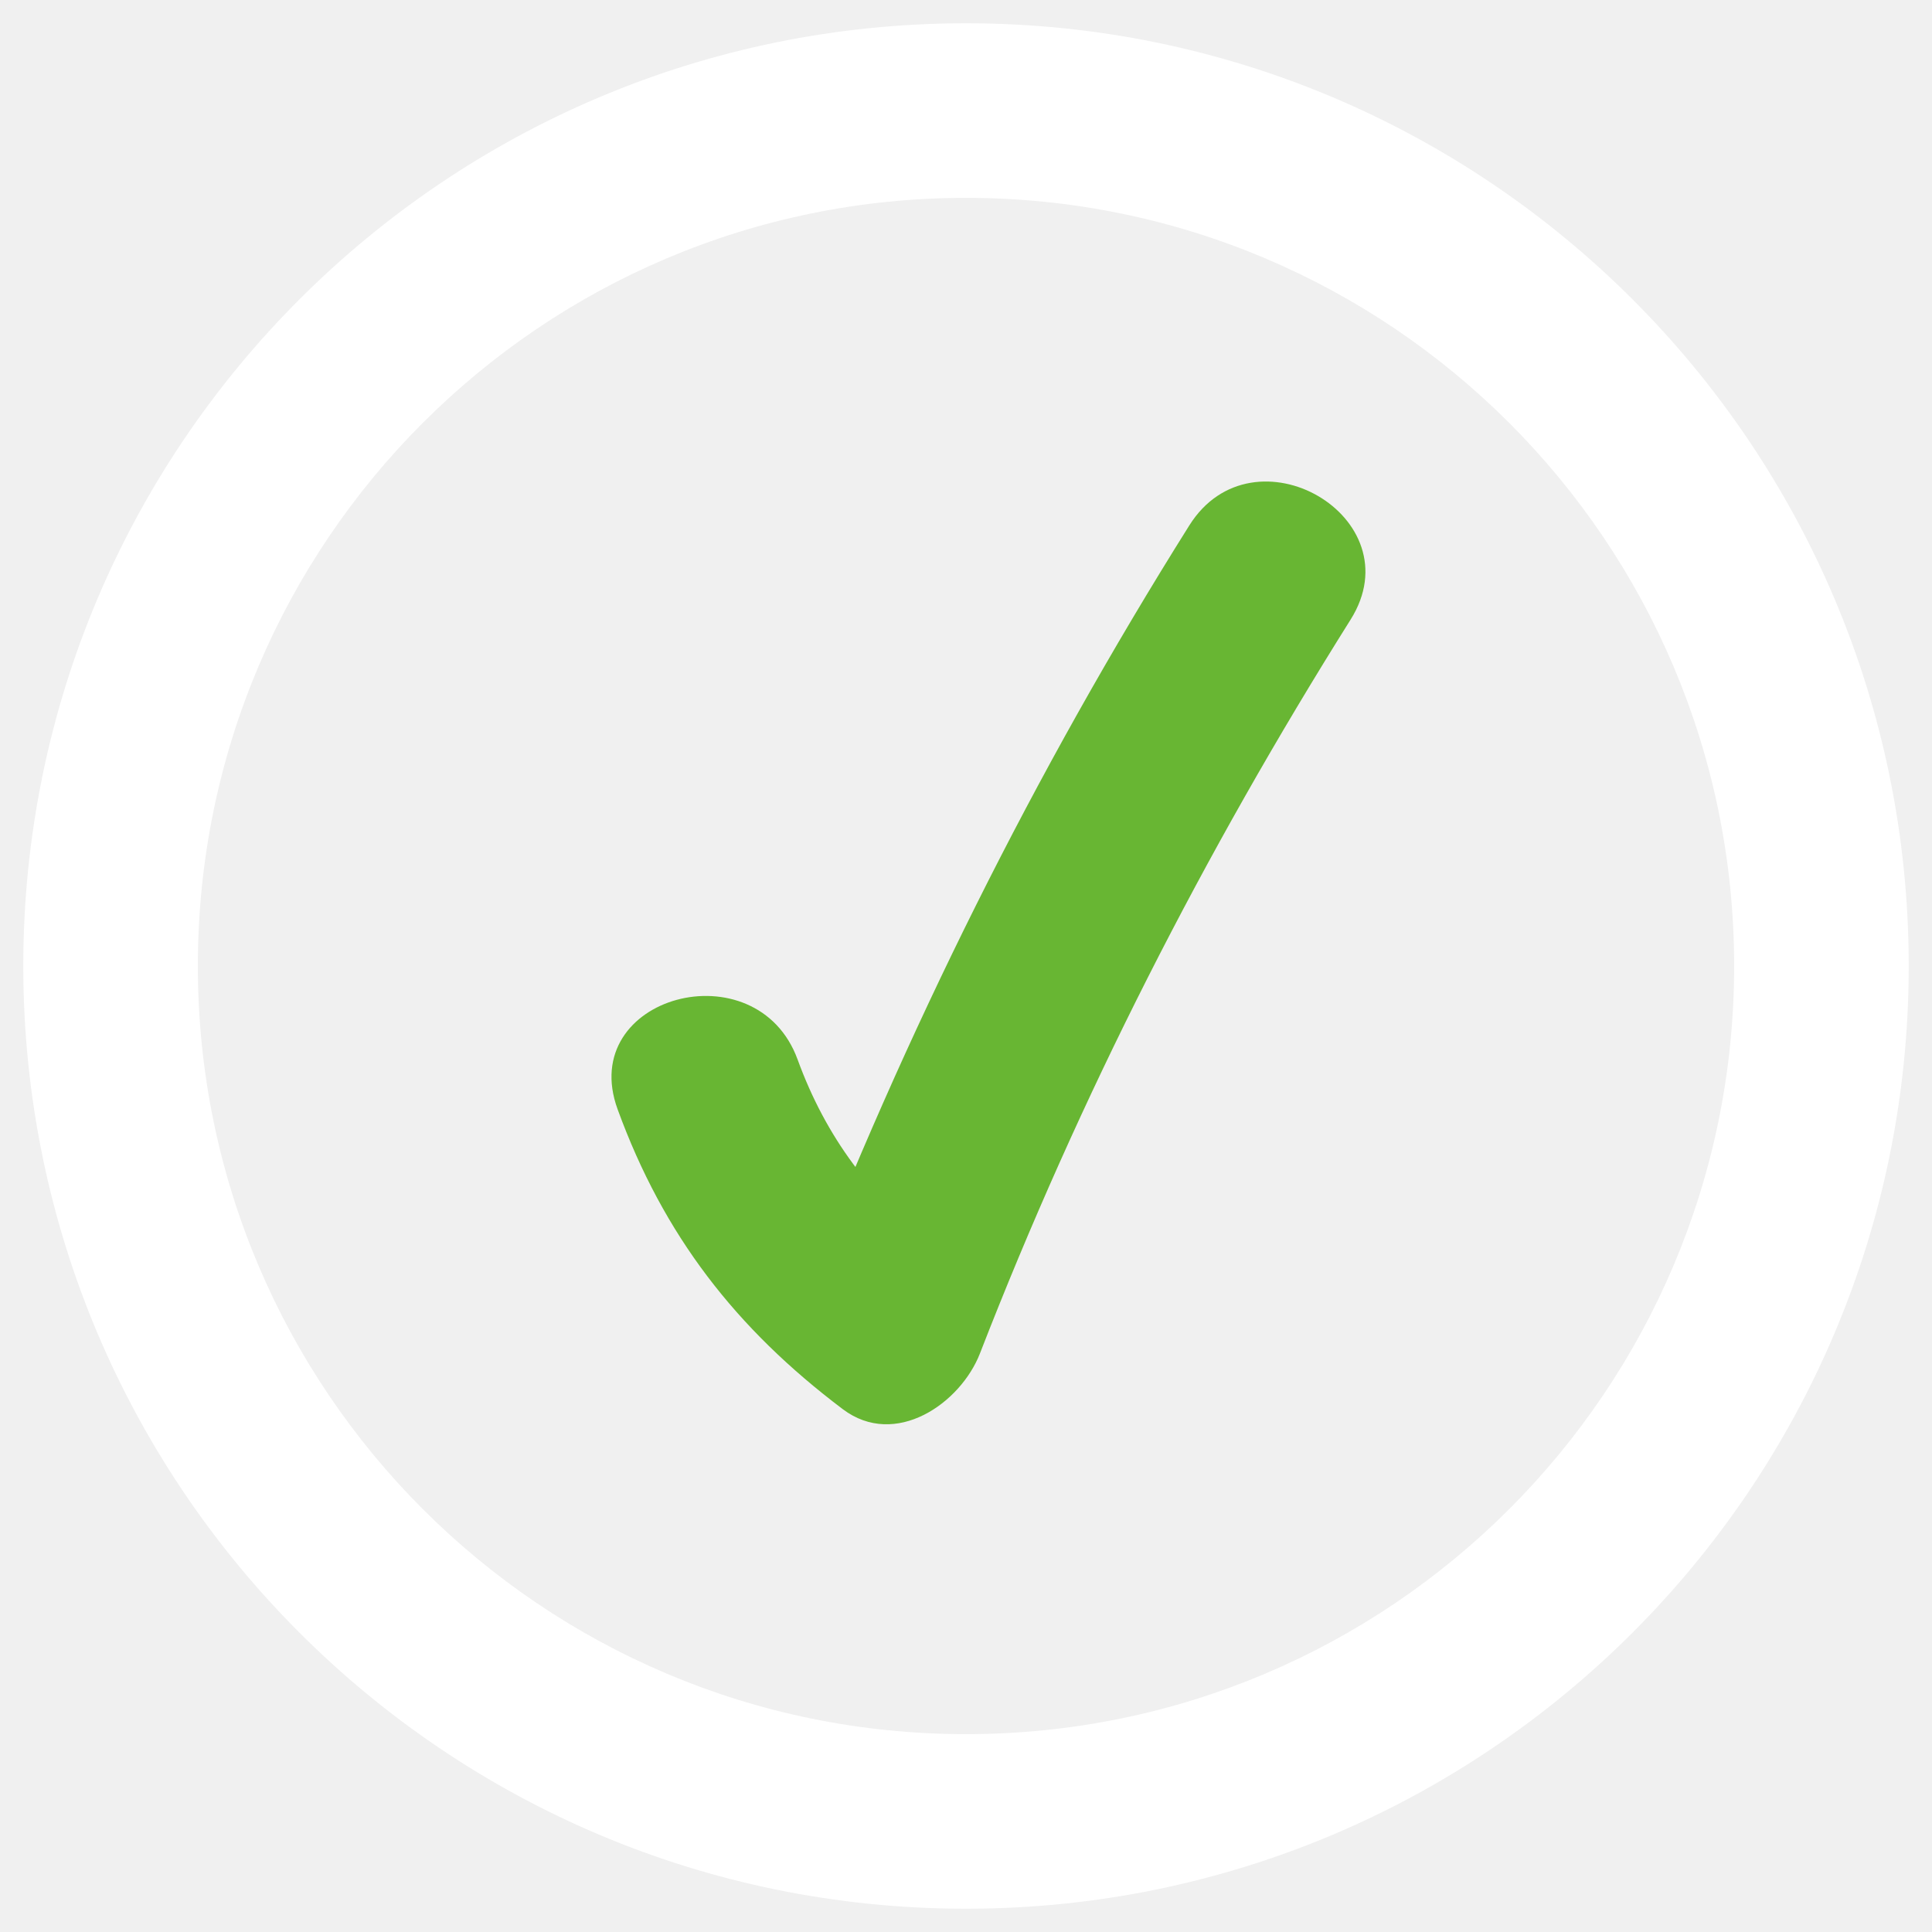
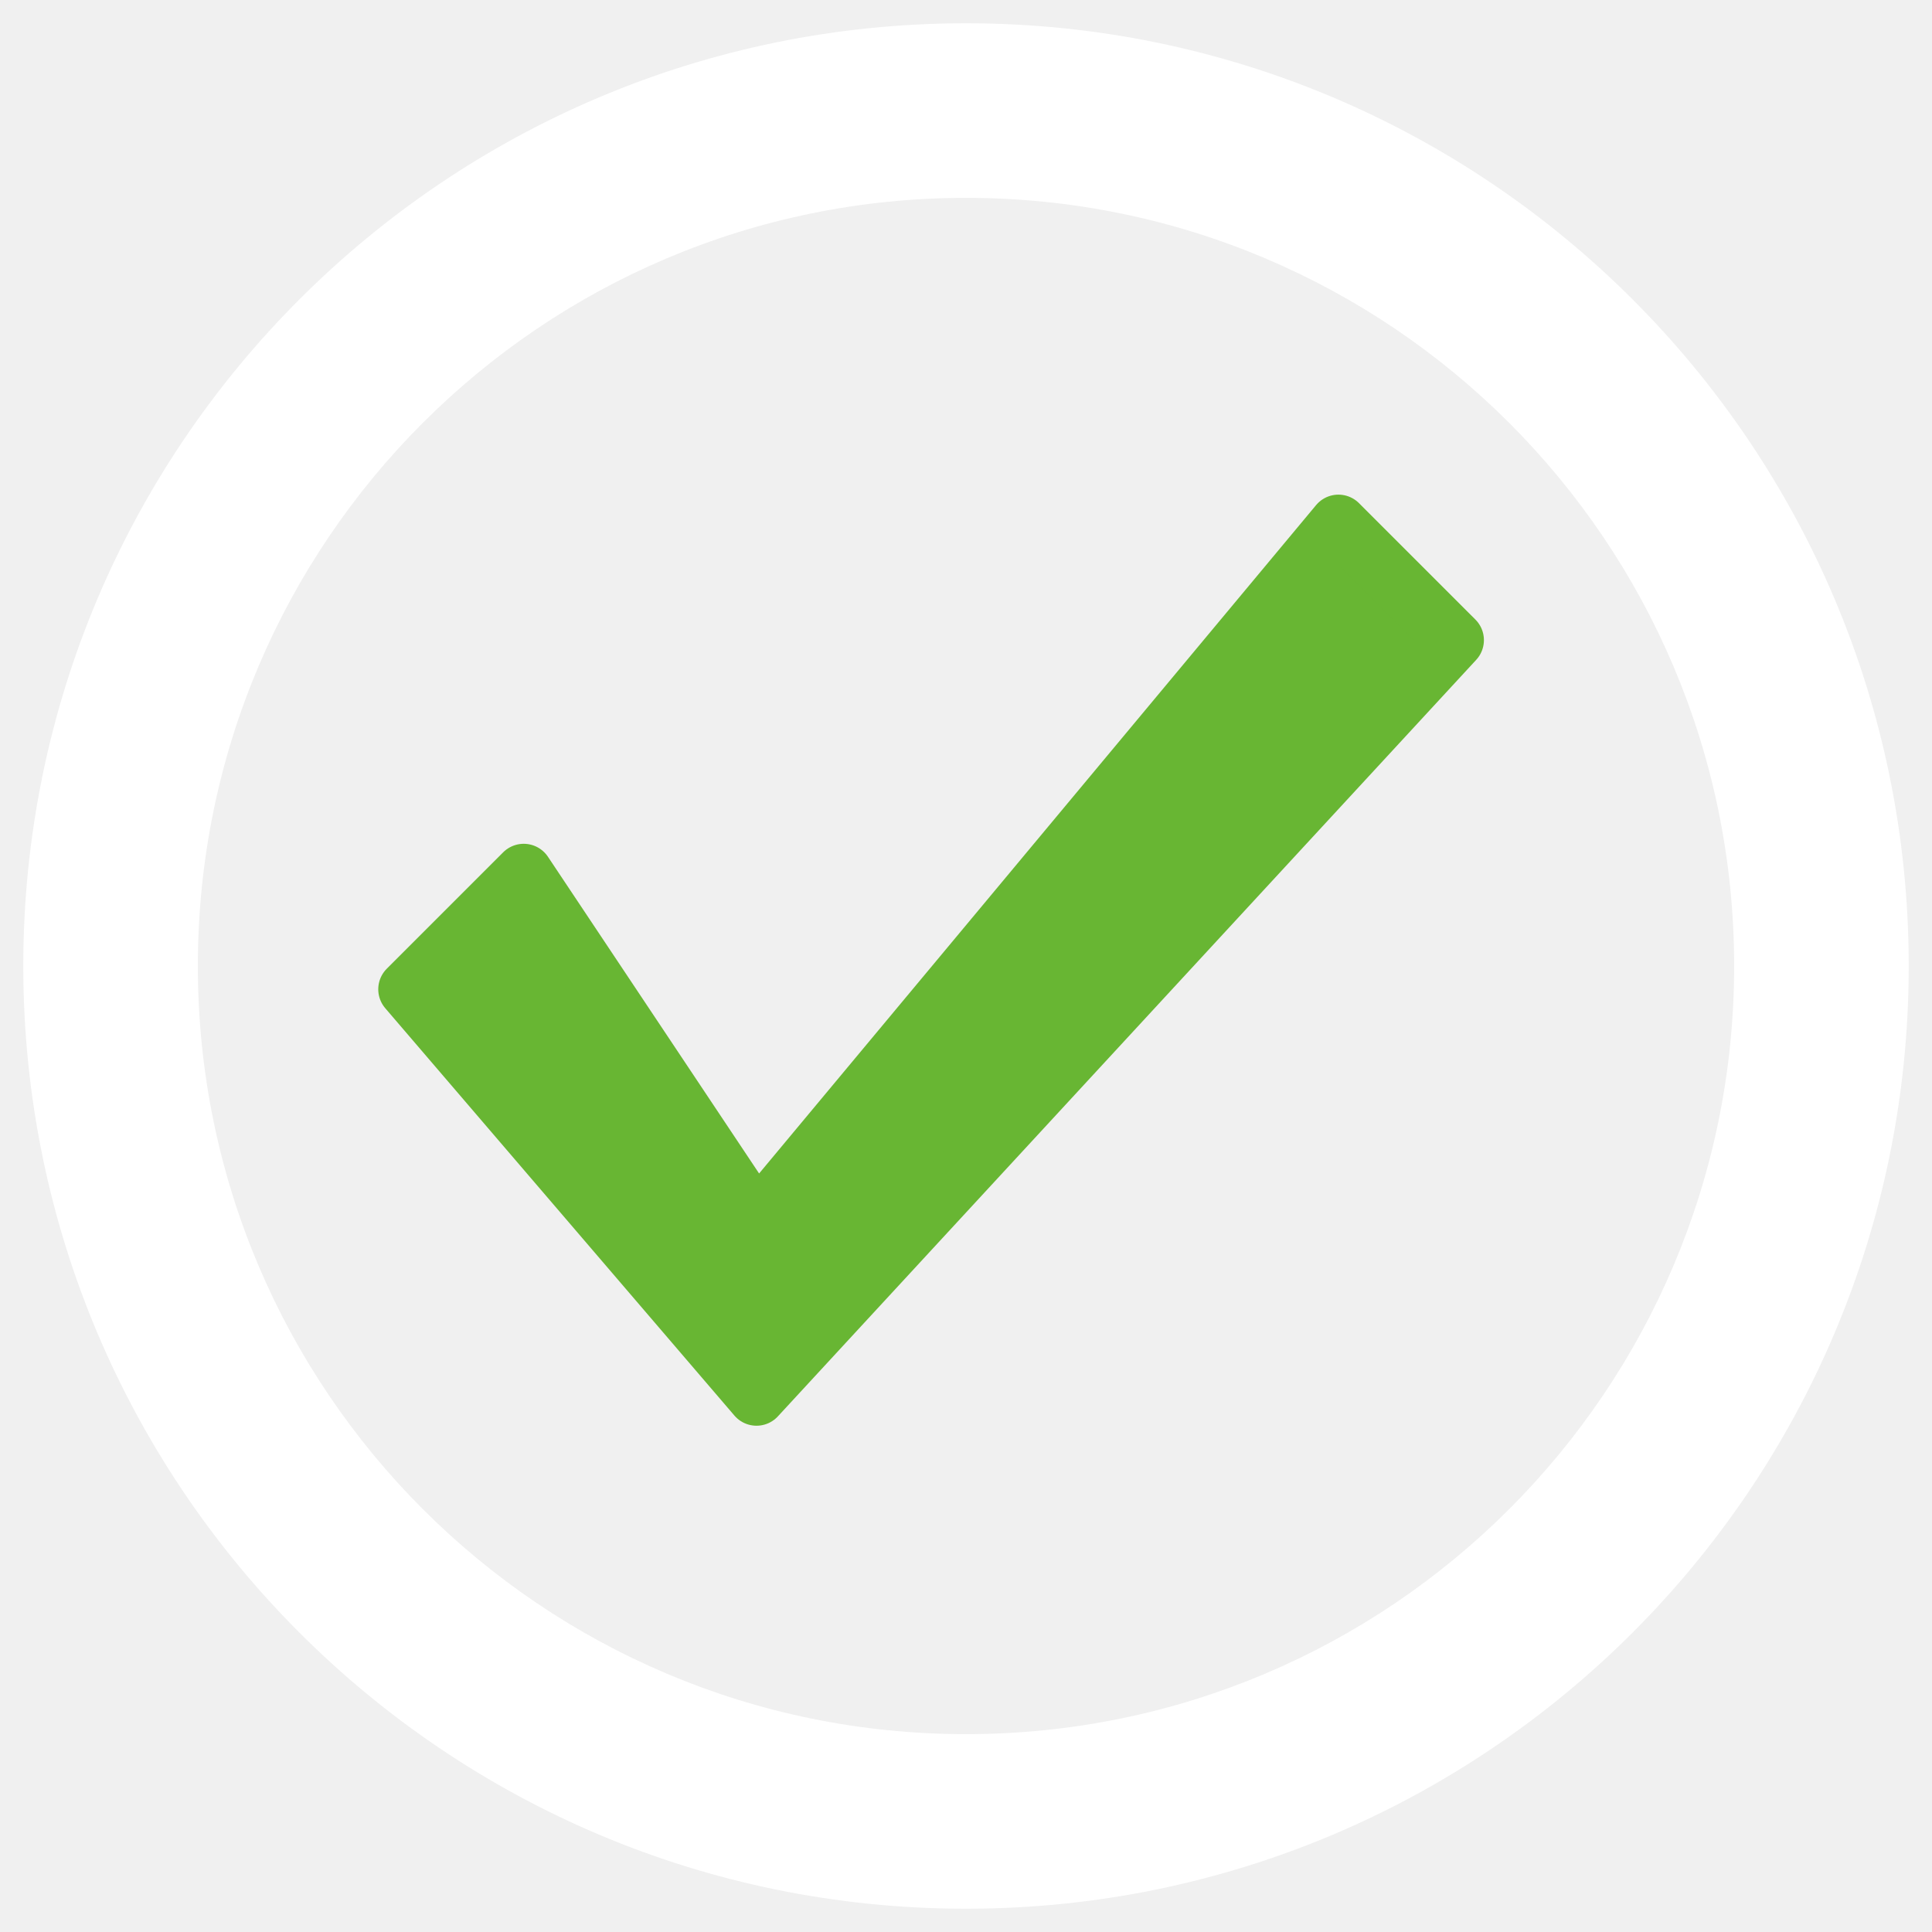
<svg xmlns="http://www.w3.org/2000/svg" version="1.1" width="512px" height="512px" viewBox="90 90 332 332">
-   <path fill="#68B633" d="M196.128,280.614c7.912,21.703,20.335,37.694,38.703,51.545c9.032,6.81,20.226-0.987,23.568-9.589                           c17.133-44.117,38.522-86.035,63.694-126.099c11.04-17.578-16.732-33.666-27.71-16.194c-26.665,42.45-48.79,87.045-66.927,133.759                           c7.857-3.196,15.714-6.393,23.568-9.588c-11.286-8.508-19.14-19.15-23.955-32.362C220.042,252.808,189.026,261.13,196.128,280.614                           L196.128,280.614z" />
  <path fill="#FFFFFF" d="M 256 94 a 162 162 0 0 1 0 324 a 162 162 0 0 1 0 -324 z                           M 256 124 a 132 132 0 0 0 0 264 a 132 132 0 0 0 0 -264 z" />
+   <path fill="#68B633" stroke="#68B633" stroke-linejoin="round" stroke-width="10" d="M160 260 l20 -20 l40 60 l100 -120 l20 20 l-120 130 z" />
</svg>
